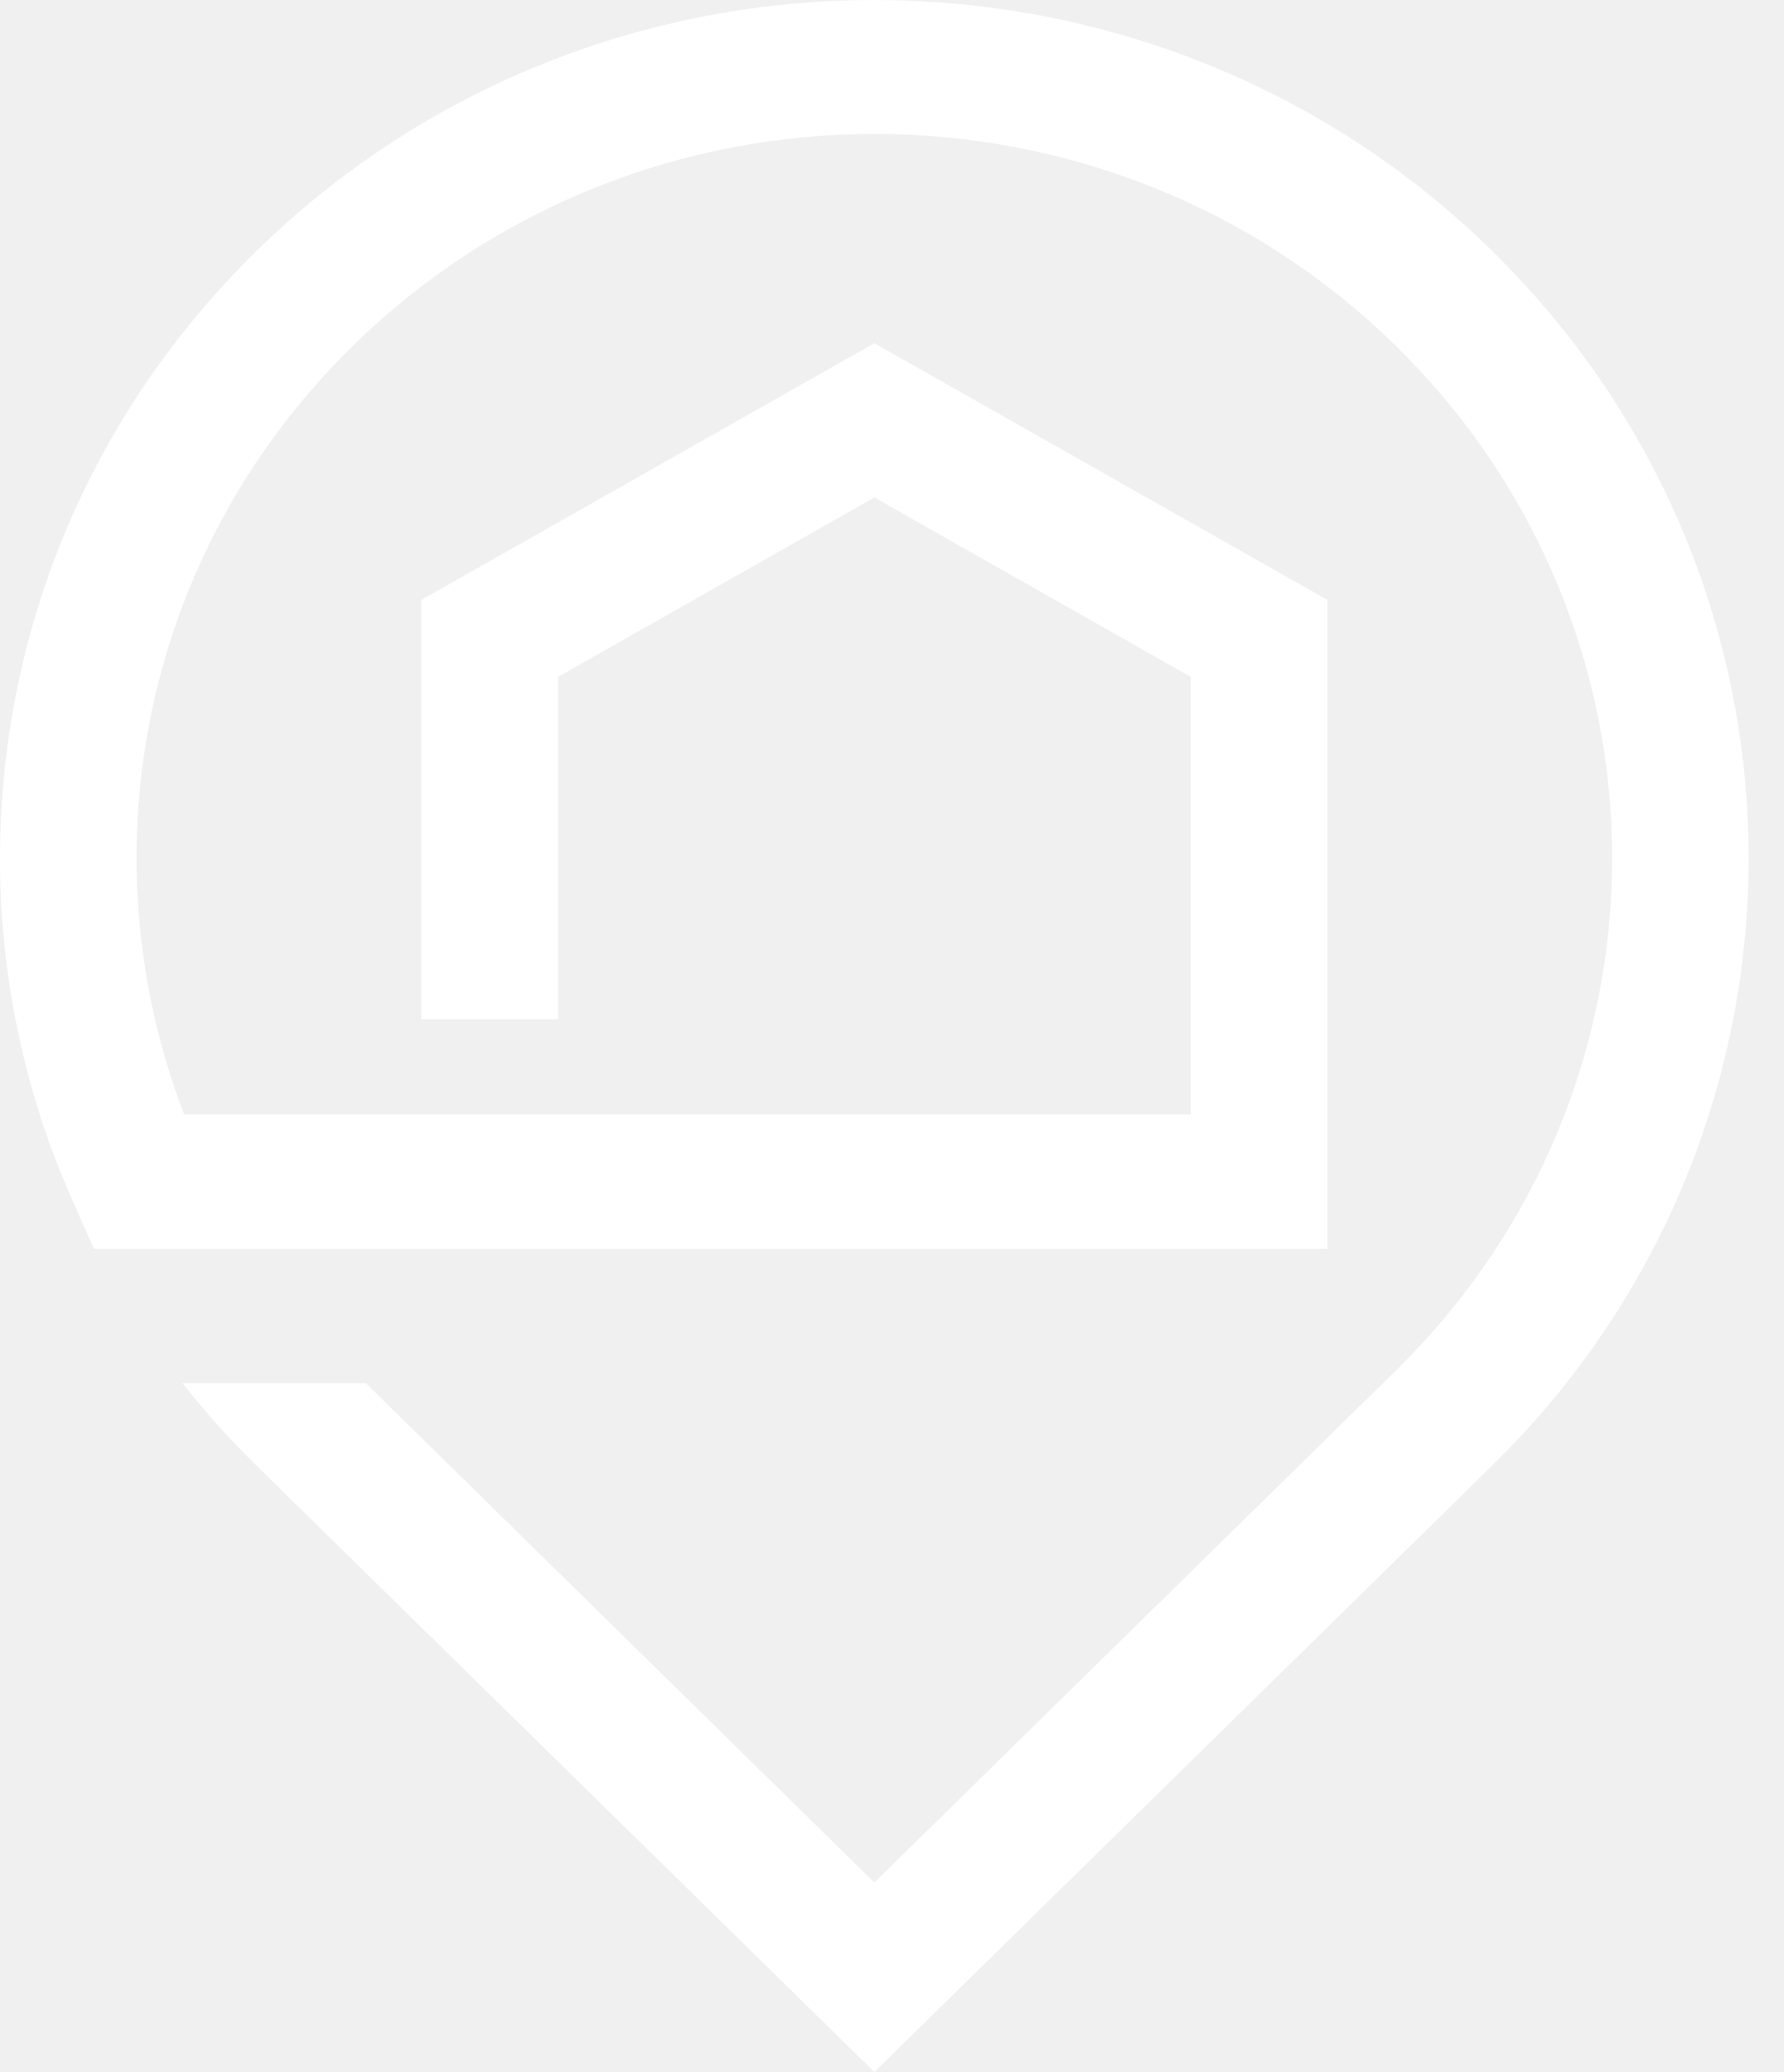
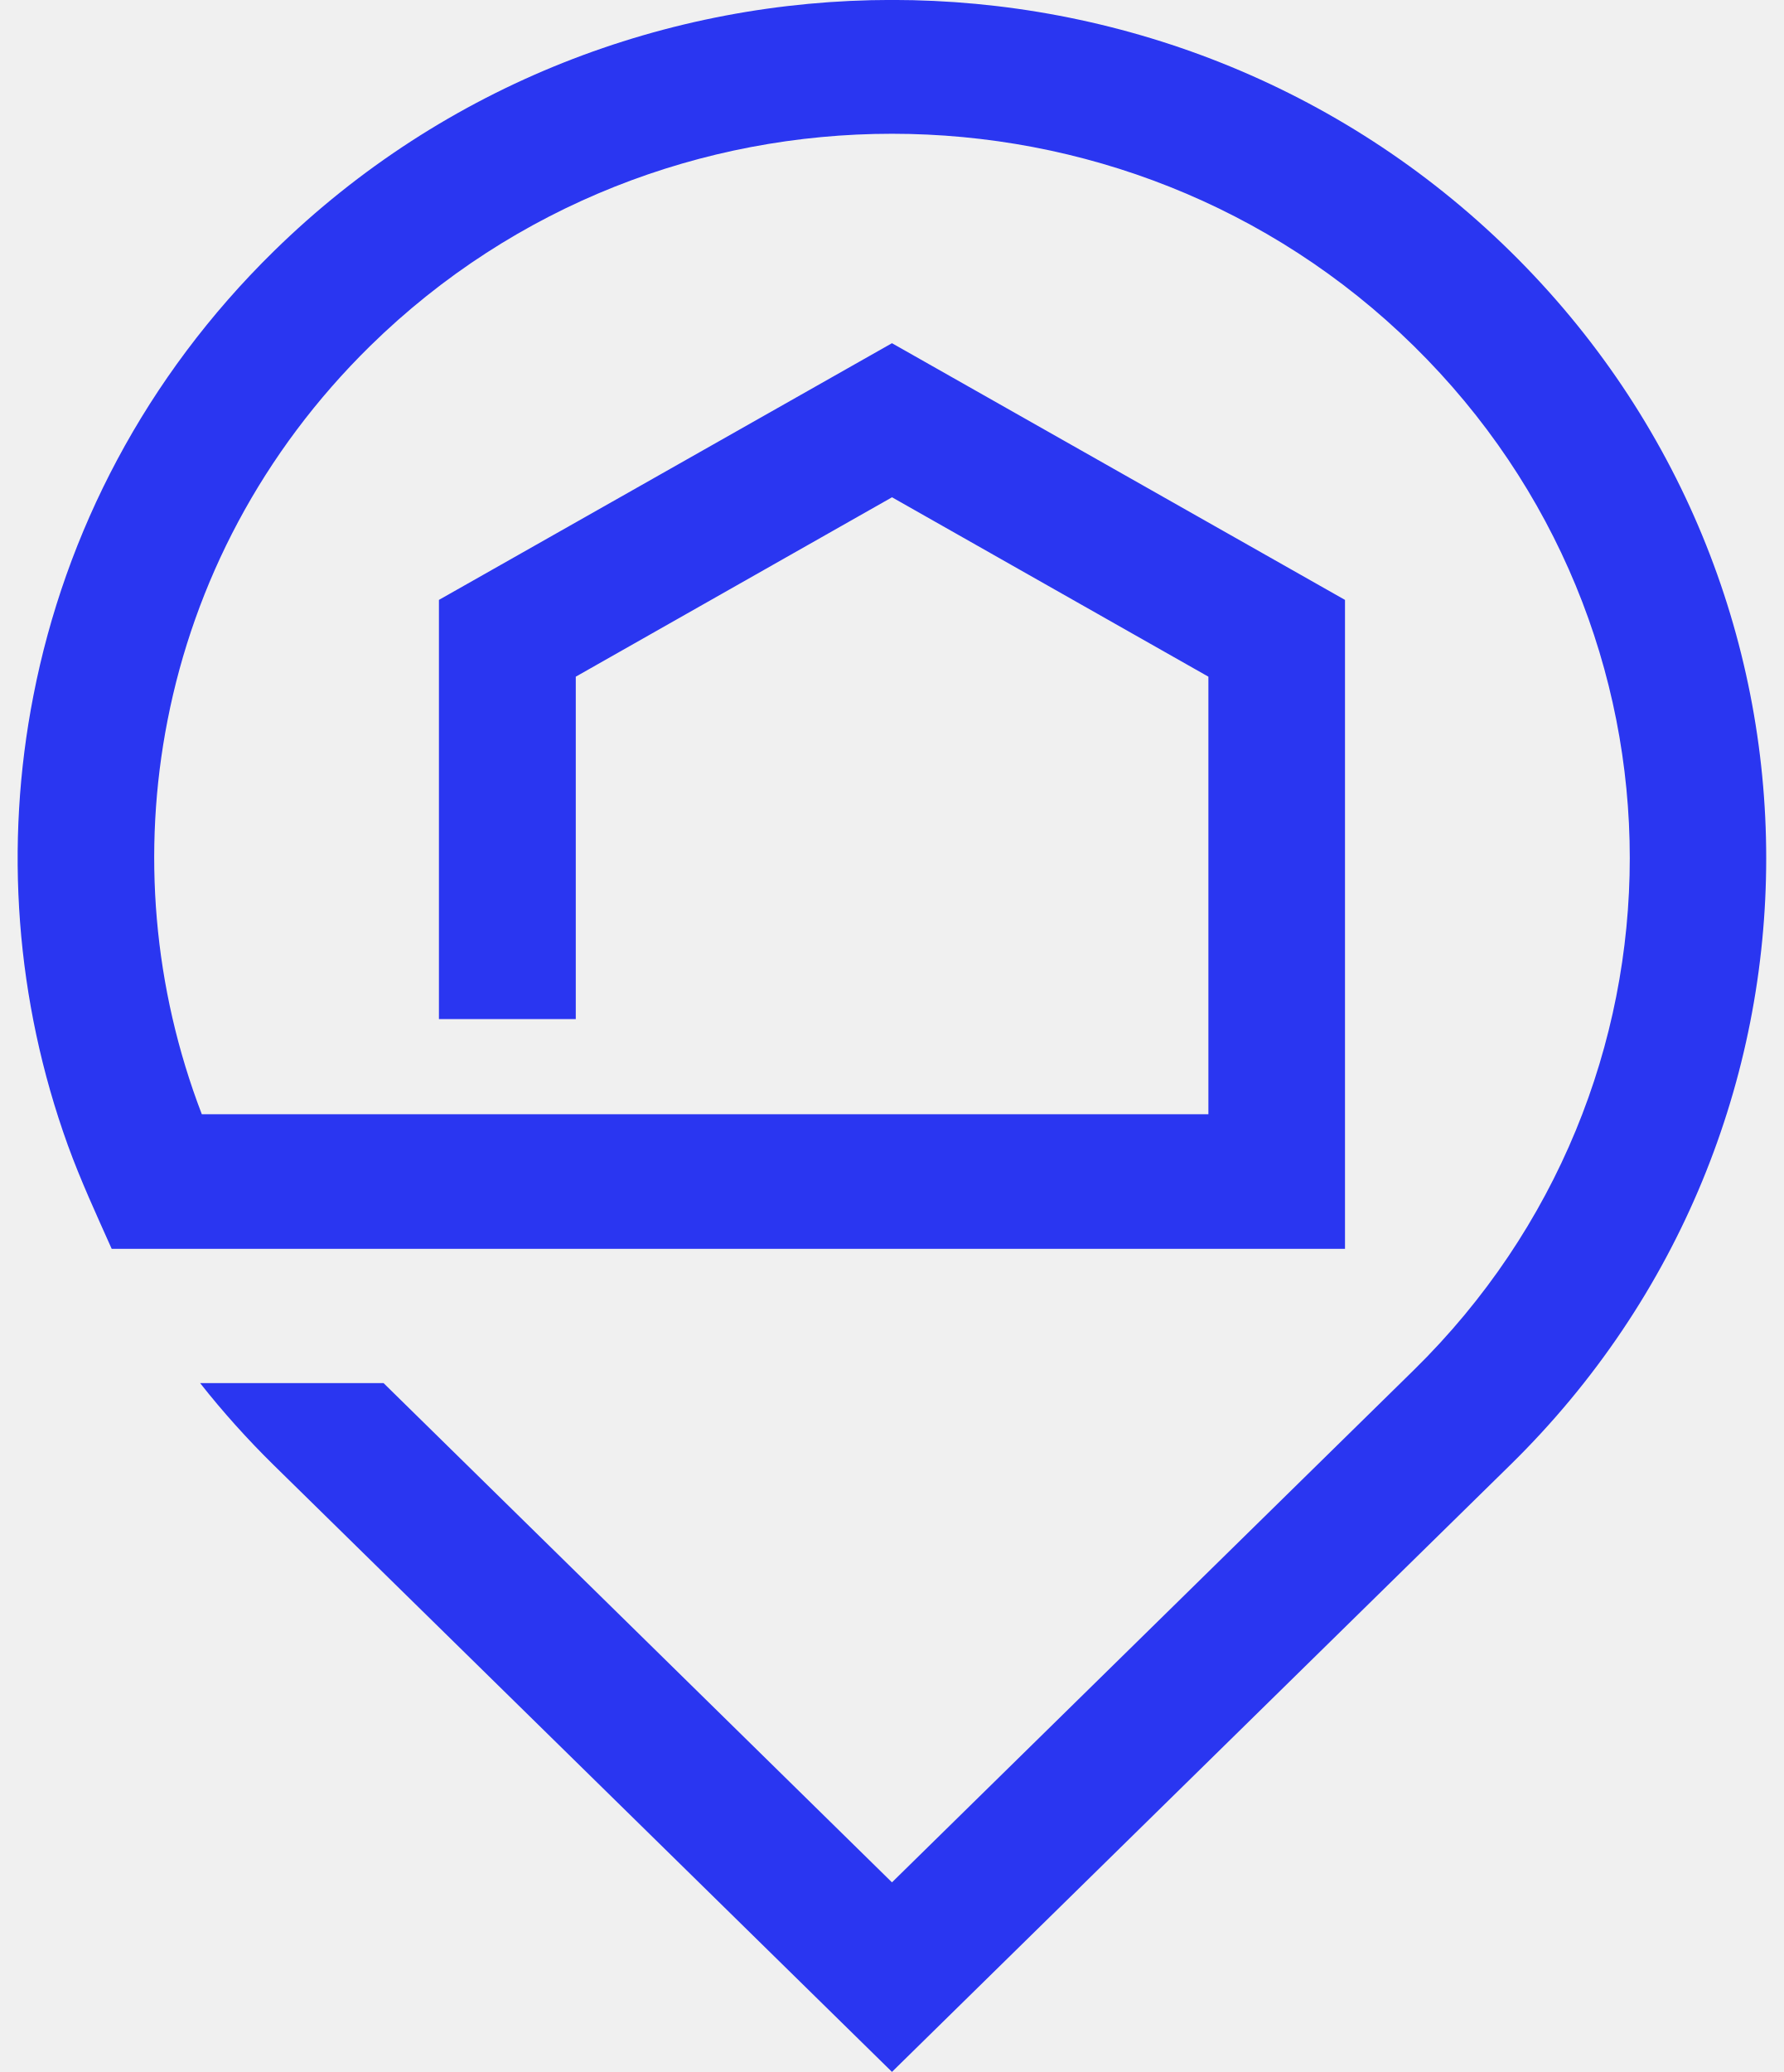
- <svg xmlns="http://www.w3.org/2000/svg" width="31" height="36" viewBox="0 0 31 36" fill="none">
-   <path d="M7.322 17.704V10.423L15.195 5.963C17.822 7.45 20.443 8.937 23.067 10.423V21.698H8.949H1.634C1.367 21.1 1.094 20.511 0.872 19.898C-0.036 17.385 -0.234 14.683 0.274 12.085C0.826 9.252 2.22 6.553 4.451 4.367C7.42 1.456 11.309 0 15.195 0C19.086 0 22.975 1.456 25.939 4.367C28.905 7.281 30.388 11.097 30.388 14.911C30.388 18.728 28.905 22.547 25.939 25.456L15.195 36L4.451 25.458C3.997 25.013 3.565 24.533 3.172 24.034H6.359L15.195 32.708L24.263 23.808C26.763 21.354 28.017 18.13 28.017 14.911C28.017 11.693 26.763 8.471 24.263 6.014C21.759 3.554 18.474 2.327 15.195 2.327C11.915 2.327 8.633 3.557 6.129 6.011C4.244 7.862 3.071 10.135 2.605 12.516C2.157 14.796 2.358 17.168 3.2 19.363H20.693V11.76C18.856 10.719 17.026 9.681 15.195 8.643L9.699 11.76V17.709H7.322V17.704Z" fill="white" />
+ <svg xmlns="http://www.w3.org/2000/svg" version="1.1" width="31" height="36" viewBox="0,0,220.438,256">
+   <g fill="#2a36f1" fill-rule="nonzero" stroke="none" stroke-width="1" stroke-linecap="butt" stroke-linejoin="miter" stroke-miterlimit="10" stroke-dasharray="" stroke-dashoffset="0" font-family="none" font-weight="none" font-size="none" text-anchor="none" style="mix-blend-mode: normal">
+     <g transform="translate(2.17288,0) scale(7.11111,7.11111)">
+       <path d="M7.322,17.704v-7.281l7.873,-4.46c2.627,1.487 5.248,2.973 7.873,4.46v11.275h-14.118h-7.315c-0.267,-0.598 -0.54,-1.188 -0.762,-1.8c-0.908,-2.513 -1.107,-5.216 -0.598,-7.814c0.552,-2.832 1.946,-5.532 4.176,-7.718c2.969,-2.911 6.858,-4.367 10.744,-4.367c3.892,0 7.781,1.456 10.744,4.367c2.966,2.914 4.449,6.731 4.449,10.544c0,3.817 -1.483,7.636 -4.449,10.544l-10.744,10.544l-10.744,-10.542c-0.454,-0.446 -0.885,-0.925 -1.279,-1.425h3.188l8.835,8.674l9.068,-8.9c2.501,-2.454 3.754,-5.678 3.754,-8.897c0,-3.219 -1.253,-6.44 -3.754,-8.897c-2.503,-2.46 -5.789,-3.687 -9.068,-3.687c-3.28,0 -6.562,1.23 -9.065,3.684c-1.886,1.851 -3.058,4.124 -3.524,6.505c-0.448,2.279 -0.247,4.652 0.595,6.846h17.493v-7.602c-1.837,-1.041 -3.667,-2.079 -5.498,-3.117l-5.496,3.117v5.949h-2.377z" />
+     </g>
+   </g>
</svg>
